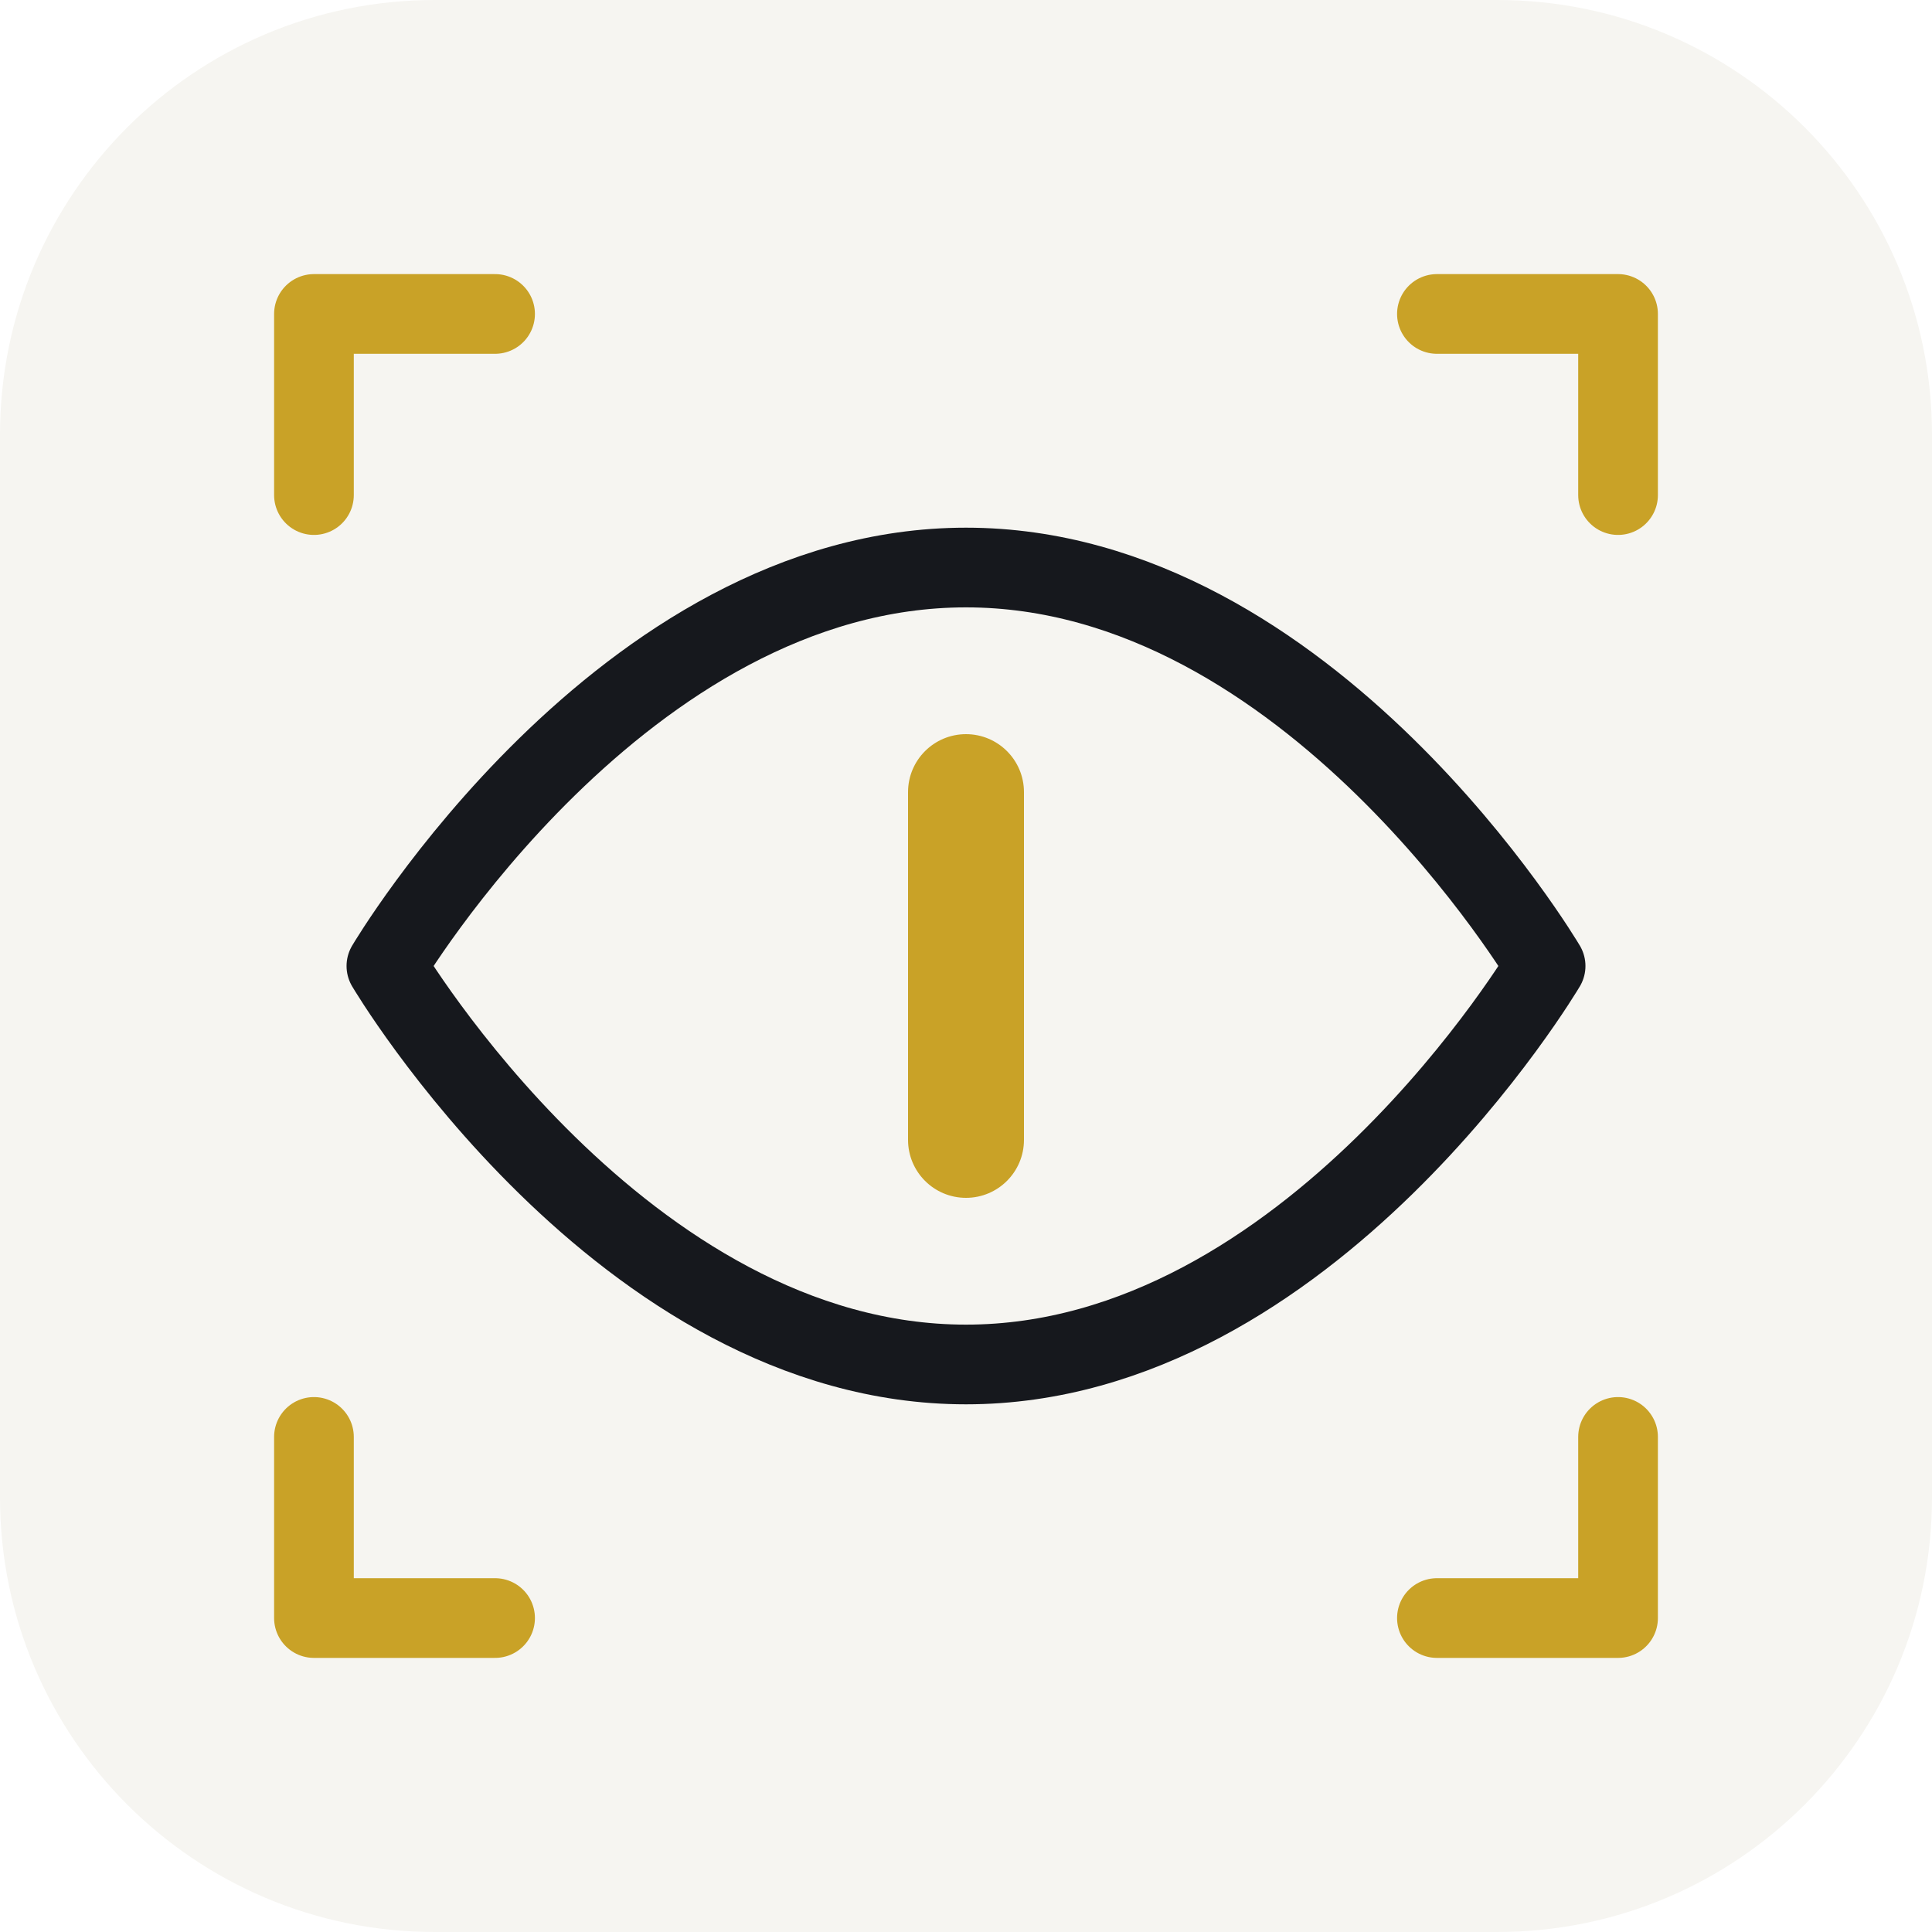
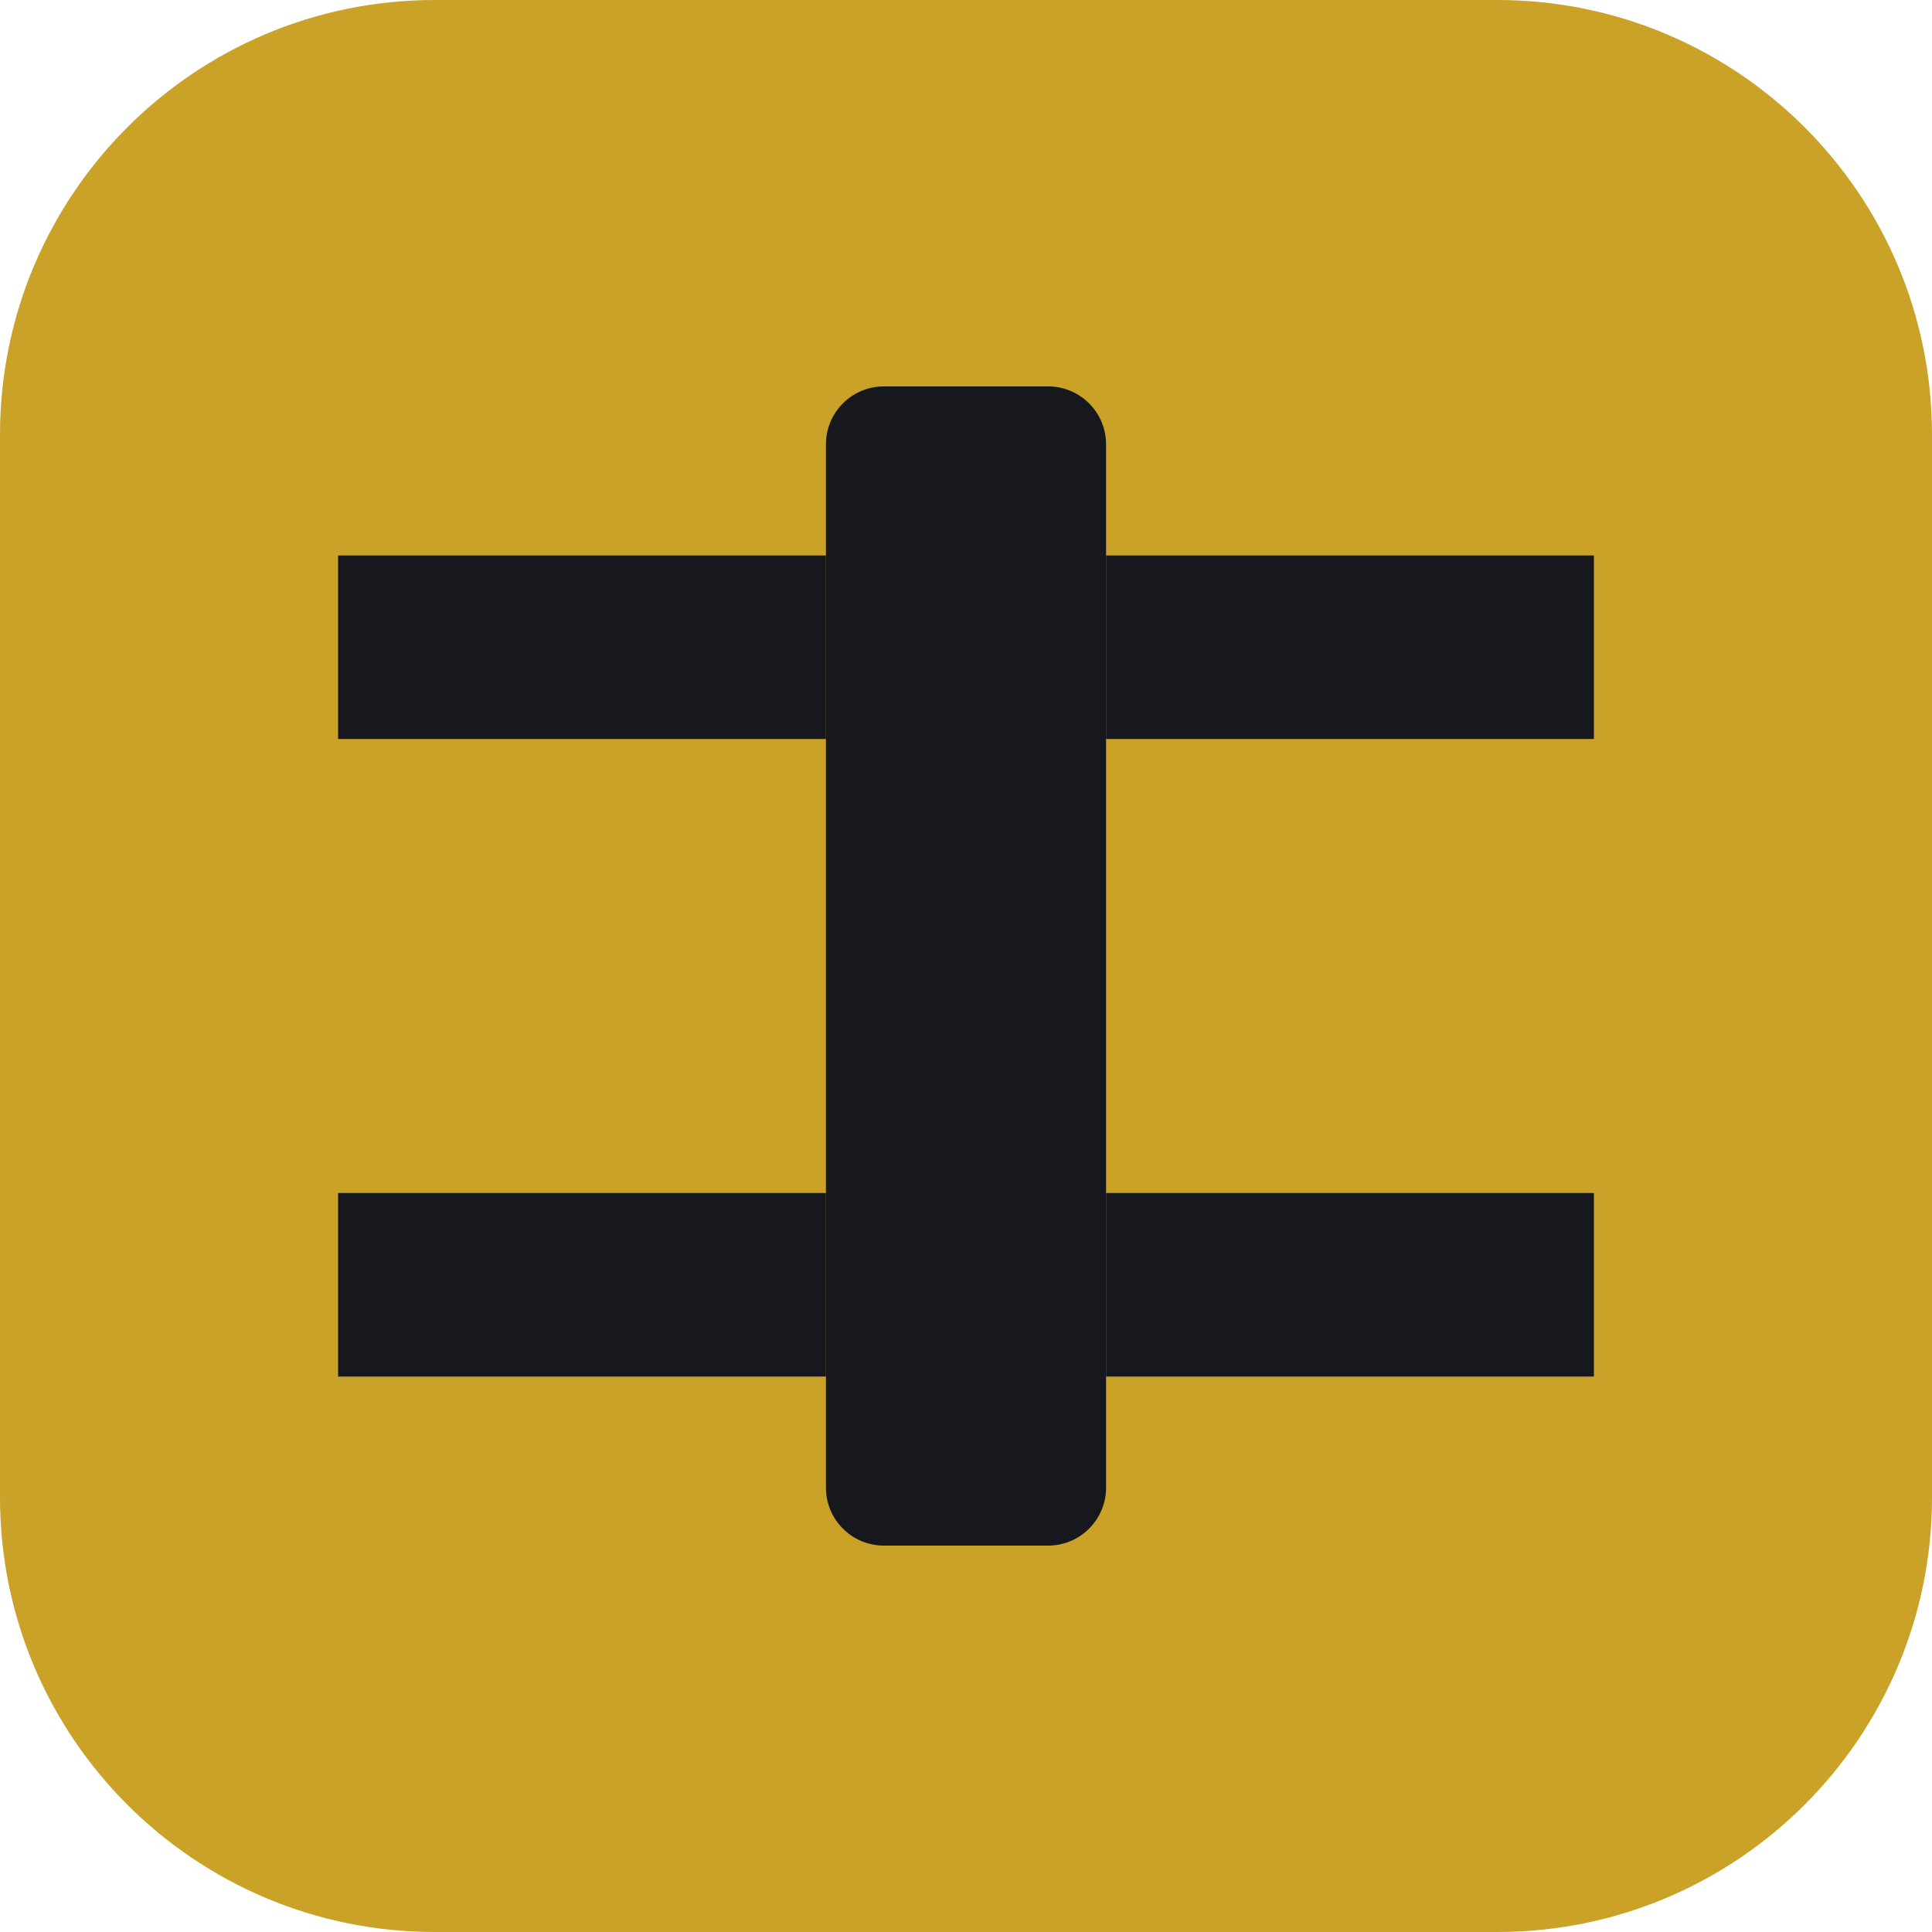
<svg xmlns="http://www.w3.org/2000/svg" width="40" height="40" viewBox="0 0 40 40" fill="none">
-   <rect width="40" height="40" rx="9" fill="#F6F5F1" />
-   <g transform="translate(5 5) scale(0.75)">
-     <path d="M4 20C4 20 10.5 9 20 9C29.5 9 36 20 36 20C36 20 29.5 31 20 31C10.5 31 4 20 4 20Z" stroke="#16181D" stroke-width="2.2" stroke-linejoin="round" fill="none" />
-     <rect x="18.4" y="13.6" width="3.2" height="12.8" rx="1.6" fill="#C9A227" />
-     <path d="M2 7V2H7" stroke="#C9A227" stroke-width="2.2" stroke-linecap="round" stroke-linejoin="round" fill="none" />
-     <path d="M33 2H38V7" stroke="#C9A227" stroke-width="2.2" stroke-linecap="round" stroke-linejoin="round" fill="none" />
-     <path d="M38 33V38H33" stroke="#C9A227" stroke-width="2.2" stroke-linecap="round" stroke-linejoin="round" fill="none" />
-     <path d="M7 38H2V33" stroke="#C9A227" stroke-width="2.2" stroke-linecap="round" stroke-linejoin="round" fill="none" />
-   </g>
+   <rect width="40" height="40" rx="9" fill="#C9A227" />
+   <path d="M7 11.5 H17.1 V15.3 H7 Z M22.9 11.5 H33 V15.3 H22.9 Z" fill="#16181D" />
+   <path d="M7 24.7 H17.1 V28.5 H7 Z M22.9 24.7 H33 V28.5 H22.9 Z" fill="#16181D" />
+   <rect x="17.1" y="8" width="5.8" height="24" rx="1.2" fill="#16181D" />
</svg>
